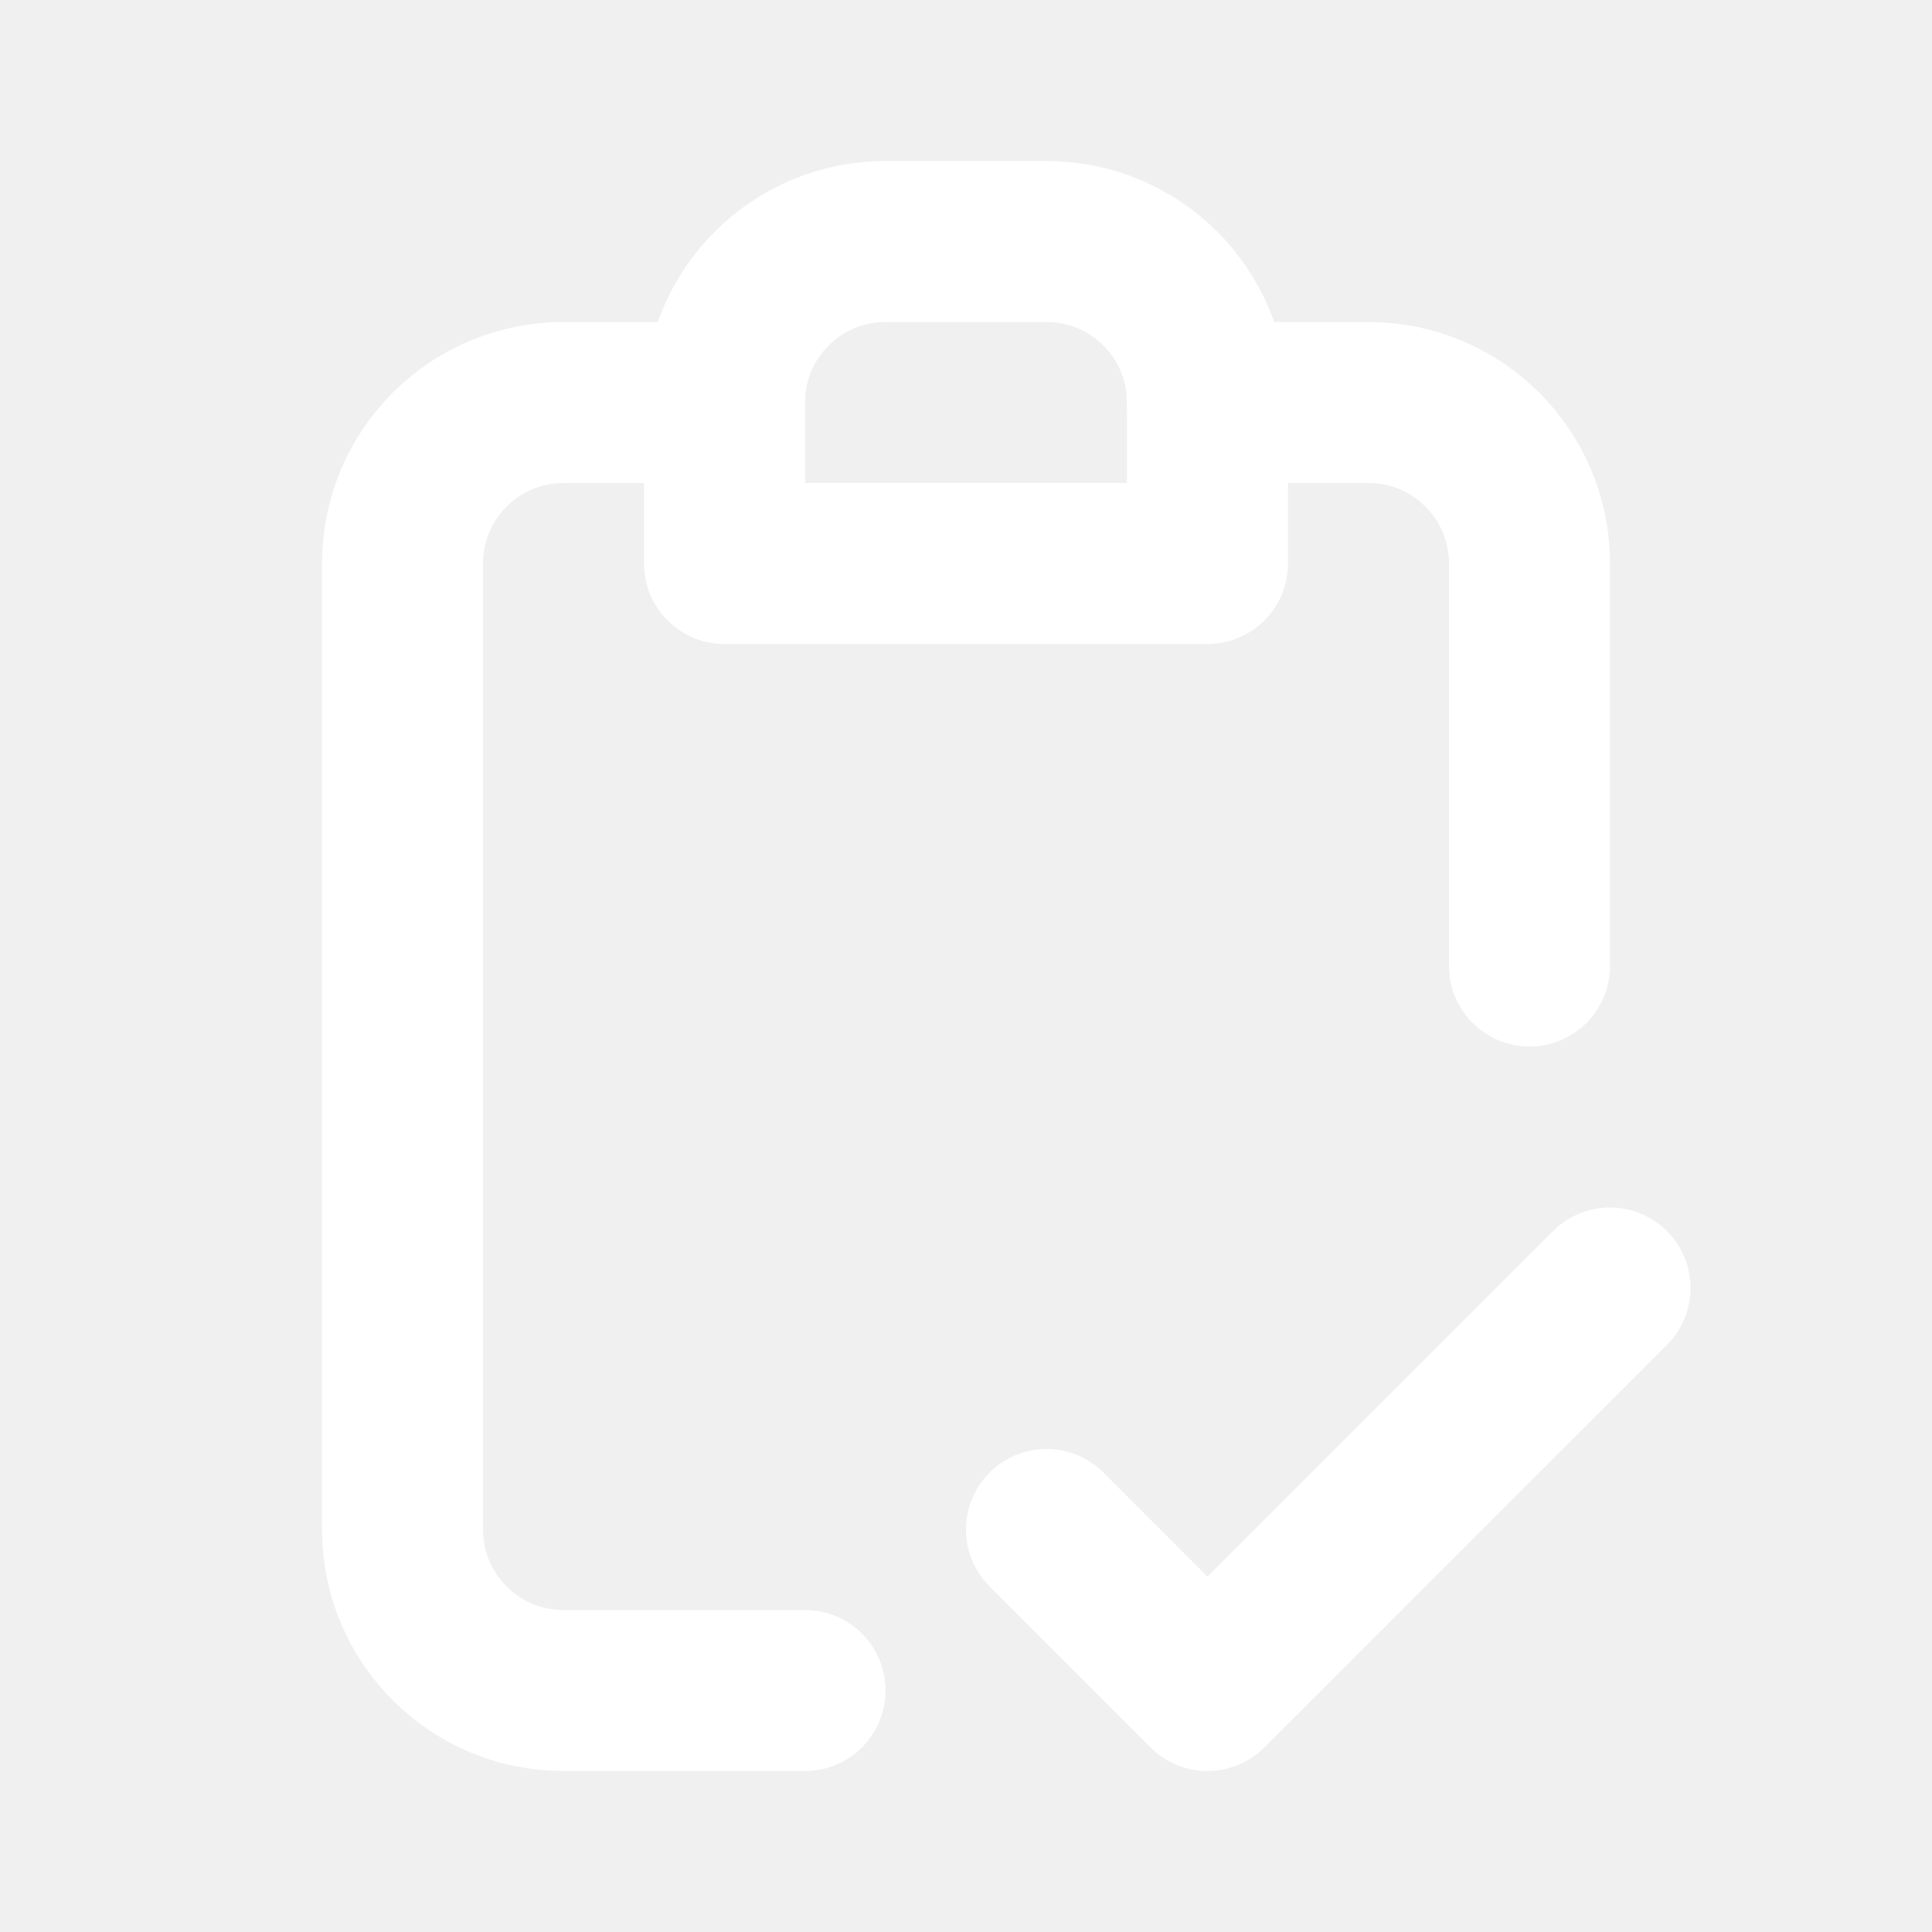
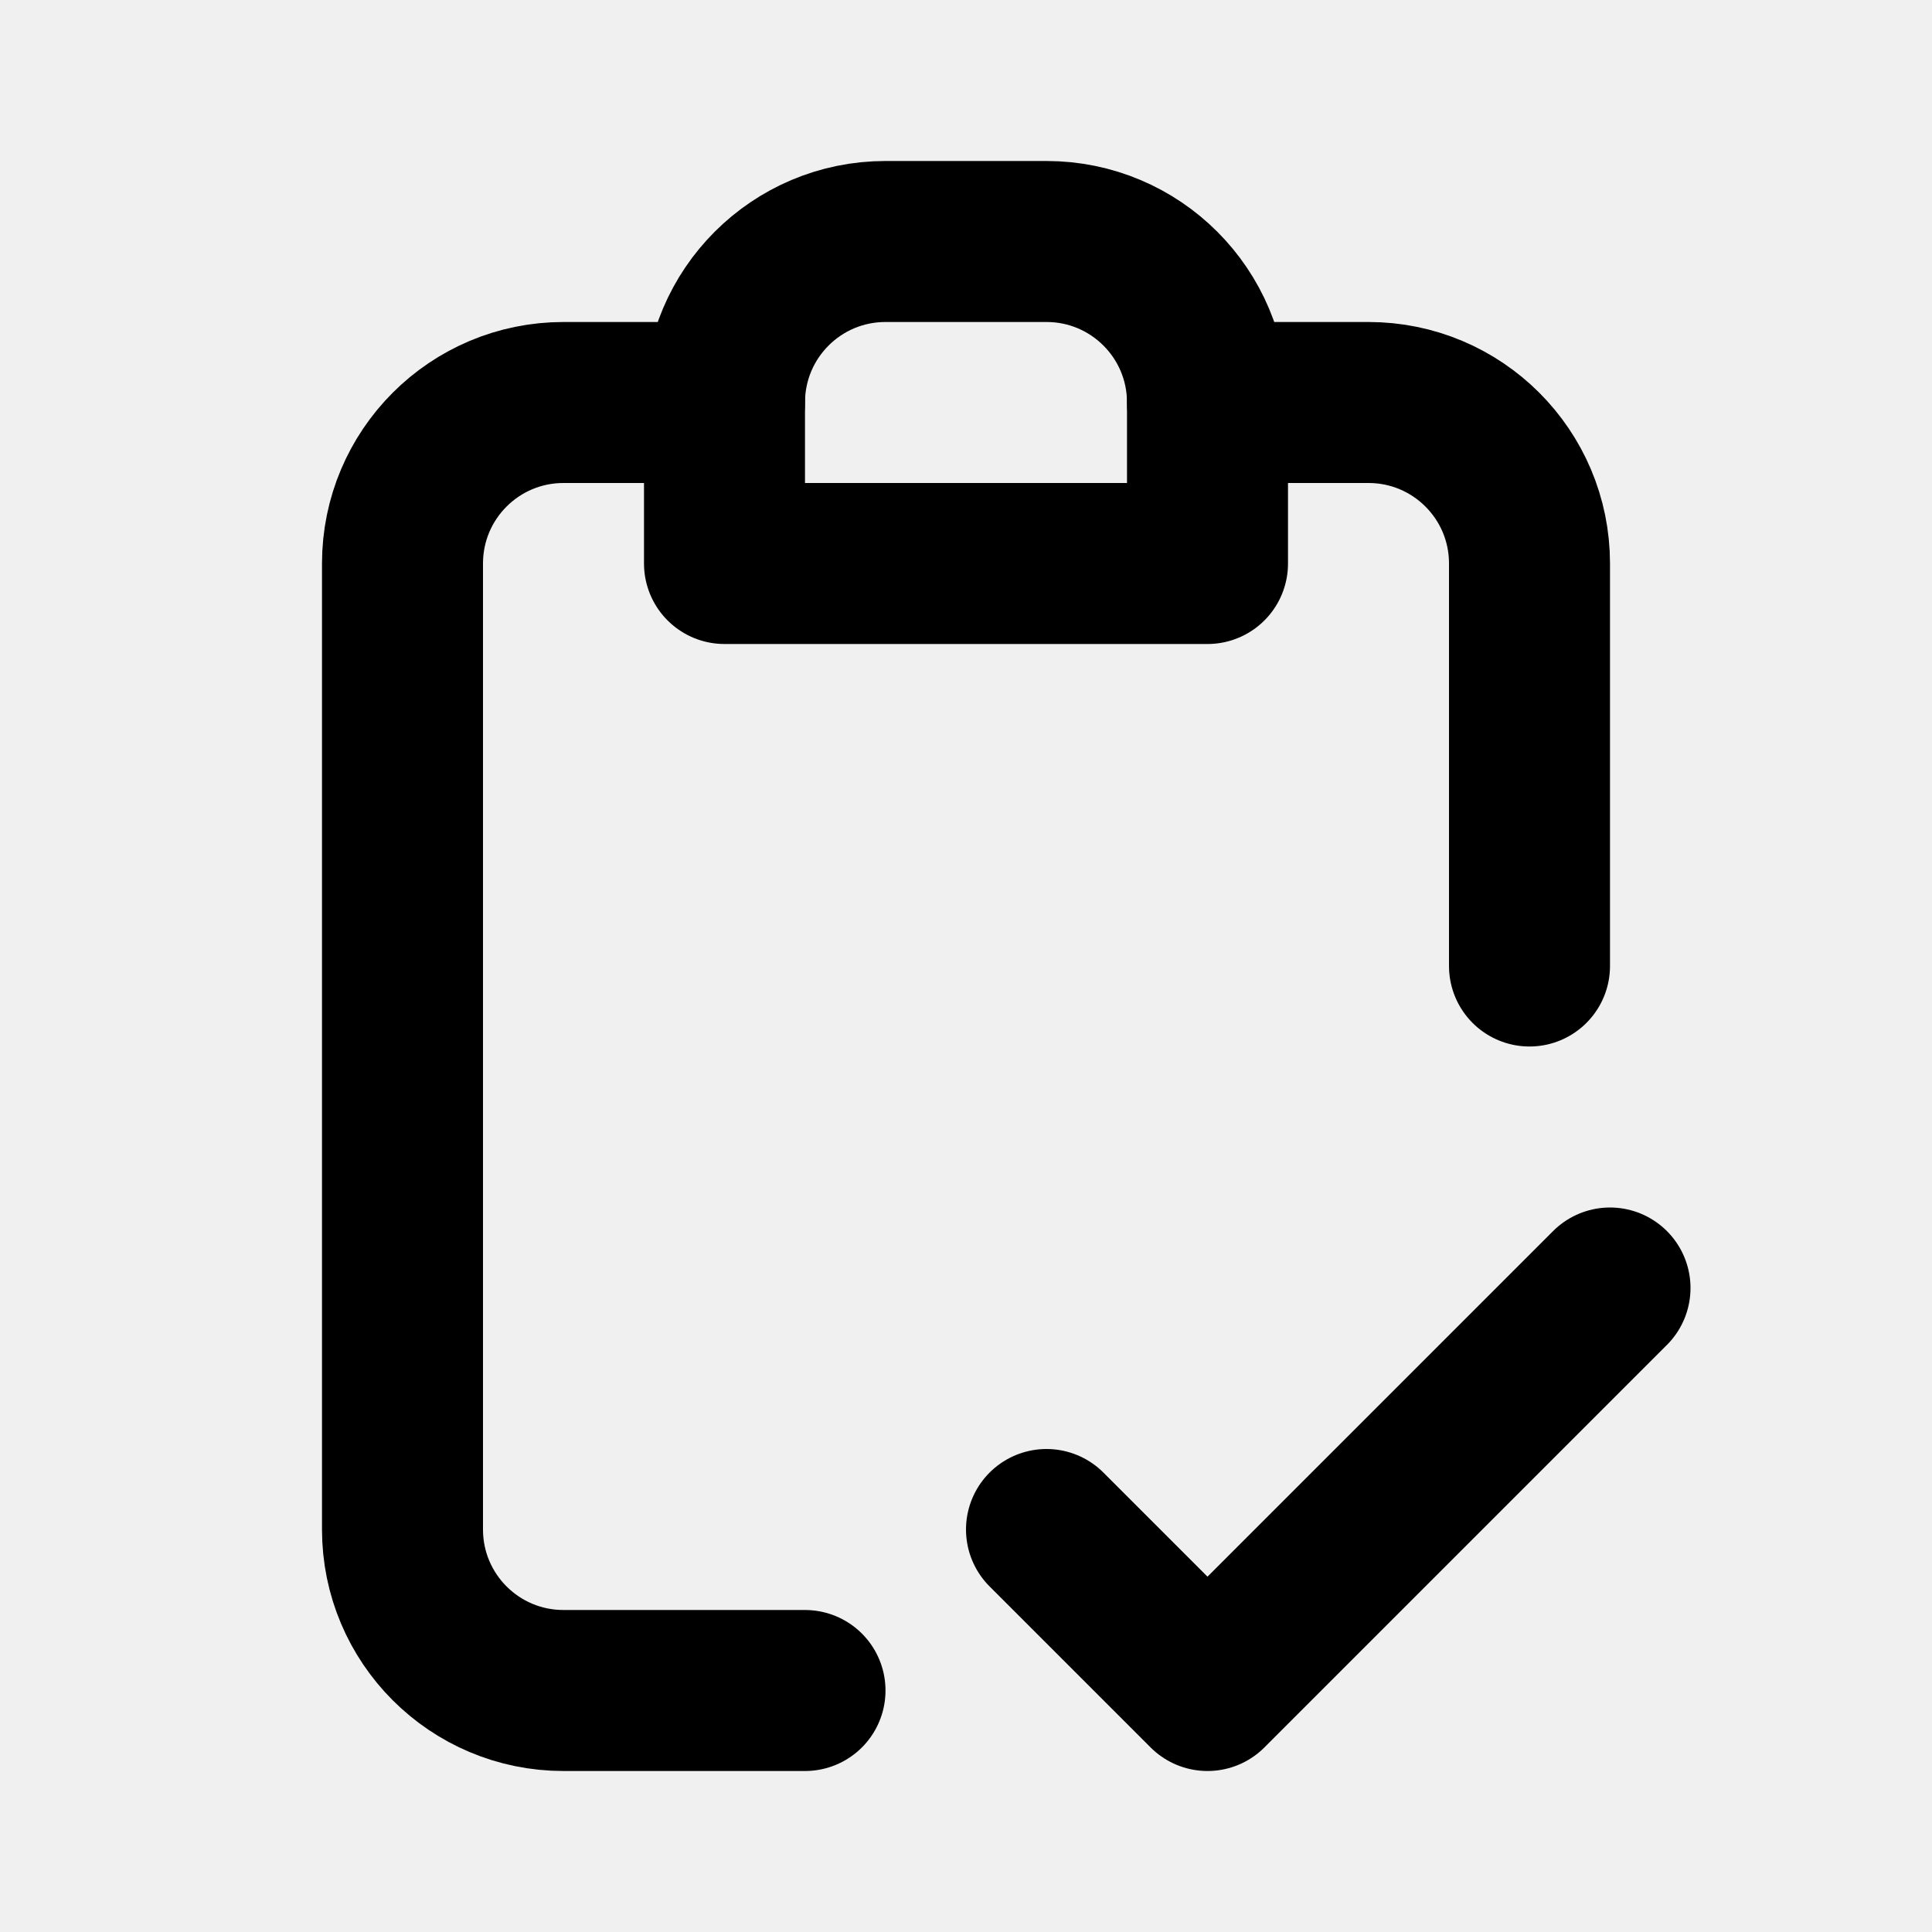
<svg xmlns="http://www.w3.org/2000/svg" width="16px" height="16px" viewBox="0 0 24 24" fill="none">
-   <path d="M9 5C9 3.895 9.895 3 11 3H13C14.105 3 15 3.895 15 5V7H9V5Z" stroke="#FFFFFF" stroke-width="2" stroke-linecap="round" stroke-linejoin="round" />
-   <path d="M9 5H7C5.895 5 5 5.895 5 7V19C5 20.105 5.895 21 7 21H10M15 5H17C18.105 5 19 5.895 19 7V12" stroke="#FFFFFF" stroke-width="2" stroke-linecap="round" stroke-linejoin="round" />
-   <path d="M13 19L15 21L20 16" stroke="#FFFFFF" stroke-width="2" stroke-linecap="round" stroke-linejoin="round" />
+   <path d="M9 5C9 3.895 9.895 3 11 3H13C14.105 3 15 3.895 15 5V7H9V5Z" stroke="#000000" stroke-width="2" stroke-linecap="round" stroke-linejoin="round" />
+   <path d="M9 5H7C5.895 5 5 5.895 5 7V19C5 20.105 5.895 21 7 21H10M15 5H17C18.105 5 19 5.895 19 7V12" stroke="#000000" stroke-width="2" stroke-linecap="round" stroke-linejoin="round" />
+   <path d="M13 19L15 21L20 16" stroke="#000000" stroke-width="2" stroke-linecap="round" stroke-linejoin="round" />
</svg>
